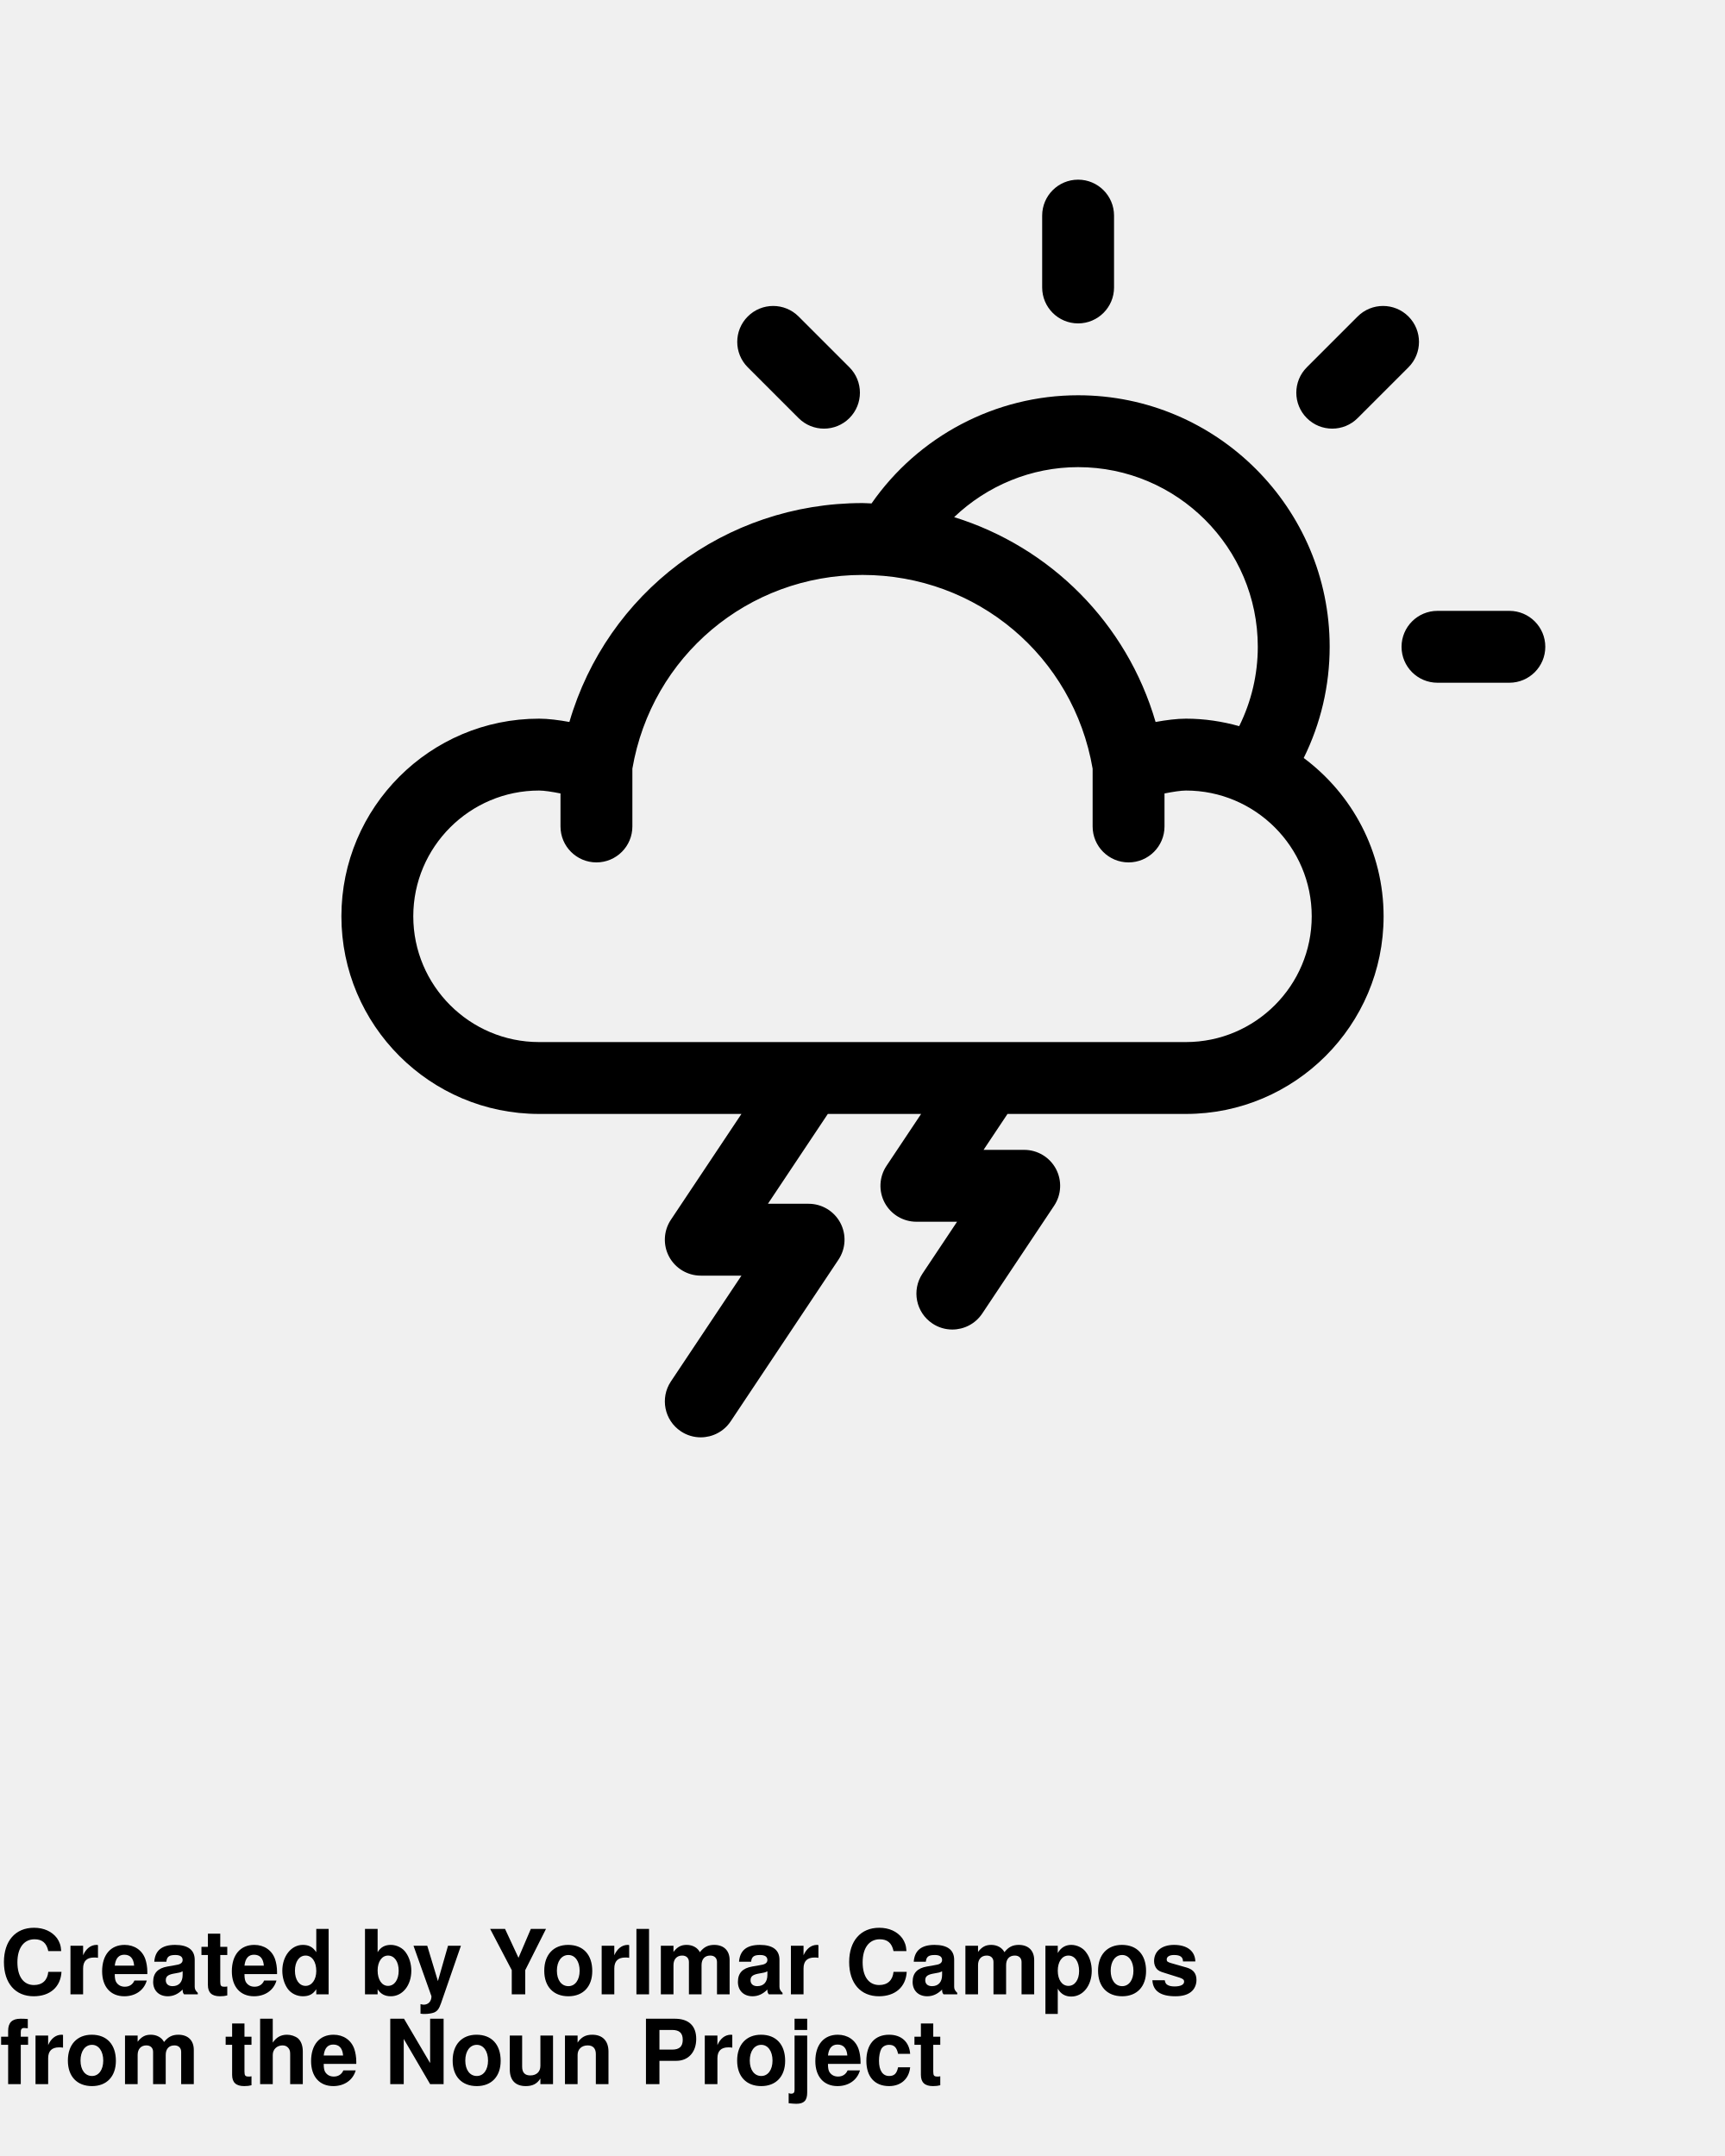
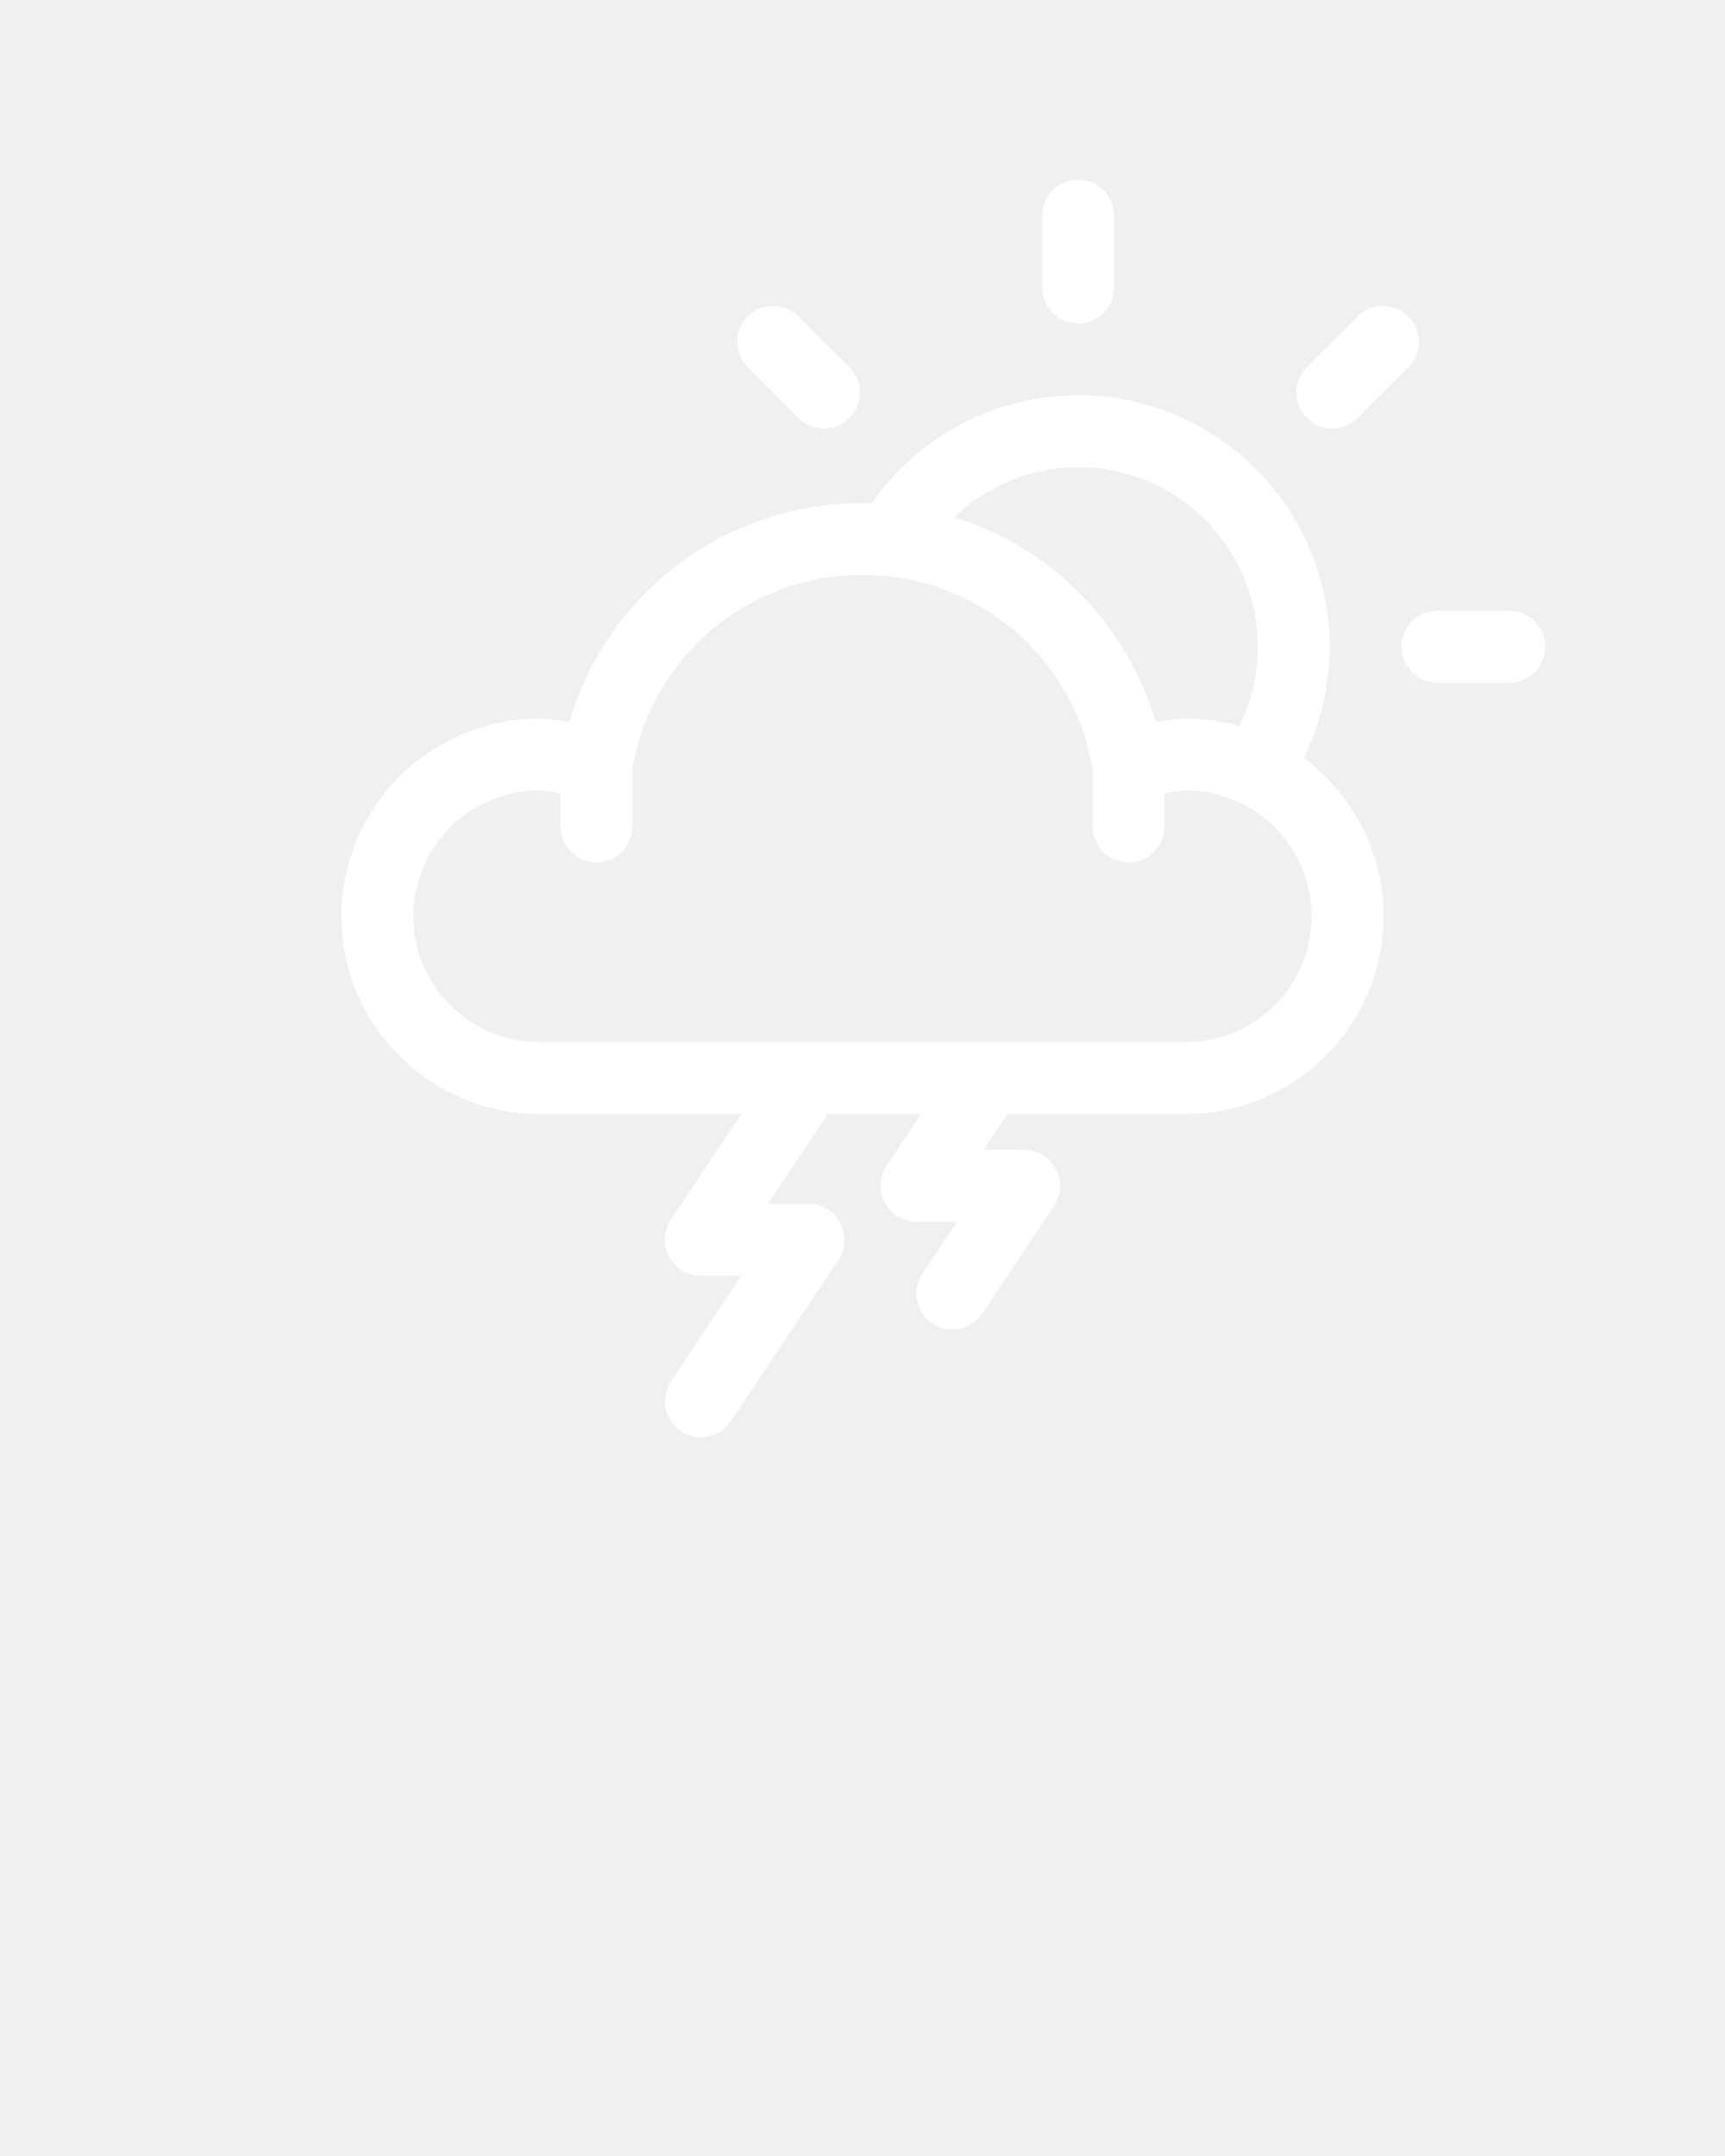
- <svg xmlns="http://www.w3.org/2000/svg" version="1.1" x="0px" y="0px" viewBox="0 0 96 120" enable-background="new 0 0 96 96" xml:space="preserve">
+ <svg xmlns="http://www.w3.org/2000/svg" version="1.1" x="0px" y="0px" fill="white" viewBox="0 0 96 120" enable-background="new 0 0 96 96" xml:space="preserve">
  <g>
    <path d="M59.999,18c1.104,0,2-0.896,2-2v-4c0-1.104-0.896-2-2-2c-1.105,0-2,0.896-2,2v4C57.999,17.104,58.894,18,59.999,18z    M72.555,42.188c0.945-1.915,1.444-4.021,1.444-6.188c0-7.72-6.28-14-14-14c-4.601,0-8.895,2.281-11.496,6.021   C48.335,28.016,48.169,28,48,28c-7.664,0-14.219,5.012-16.312,12.184C31.112,40.079,30.507,40,30,40c-6.065,0-11,4.935-11,11   s4.935,11,11,11h11.263l-3.927,5.891c-0.409,0.613-0.447,1.402-0.1,2.053C37.585,70.594,38.263,71,39,71h2.263l-3.927,5.891   c-0.612,0.919-0.364,2.161,0.555,2.773C38.231,79.892,38.617,80,38.998,80c0.646,0,1.28-0.313,1.666-0.891l6-9   c0.409-0.613,0.447-1.402,0.1-2.053C46.415,67.406,45.737,67,45,67h-2.263l3.333-5h5.192l-1.927,2.891   c-0.409,0.613-0.447,1.402-0.1,2.053C49.585,67.594,50.263,68,51,68h2.263l-1.927,2.891c-0.612,0.919-0.364,2.161,0.555,2.773   C52.231,73.892,52.617,74,52.998,74c0.646,0,1.28-0.313,1.666-0.891l4-6c0.409-0.613,0.447-1.402,0.1-2.053   C58.415,64.406,57.737,64,57,64h-2.263l1.333-2H66c6.065,0,11-4.935,11-11C77,47.393,75.246,44.194,72.555,42.188z M59.999,26   c5.514,0,10,4.486,10,10c0,1.549-0.36,3.051-1.035,4.417C68.019,40.152,67.028,40,66,40c-0.508,0-1.112,0.079-1.689,0.184   c-1.608-5.511-5.855-9.735-11.211-11.401C54.938,27.03,57.396,26,59.999,26z M66,58H30c-3.859,0-7-3.141-7-7s3.141-7,7-7   c0.277,0,0.723,0.068,1.193,0.162V46c0,1.104,0.895,2,2,2c1.105,0,2-0.896,2-2v-3.219C36.266,36.528,41.629,32,48,32   c6.37,0,11.733,4.528,12.807,10.782V46c0,1.104,0.896,2,2,2s2-0.896,2-2v-1.837C65.277,44.069,65.726,44,66,44c3.859,0,7,3.141,7,7   S69.859,58,66,58z M74.142,23.857c0.512,0,1.023-0.195,1.414-0.586l2.828-2.828c0.781-0.781,0.781-2.047,0-2.828   c-0.781-0.781-2.047-0.781-2.828,0l-2.828,2.828c-0.781,0.781-0.781,2.047,0,2.828C73.118,23.662,73.63,23.857,74.142,23.857z    M44.443,23.271c0.391,0.391,0.902,0.586,1.414,0.586s1.023-0.195,1.414-0.586c0.781-0.781,0.781-2.047,0-2.828l-2.828-2.828   c-0.781-0.781-2.047-0.781-2.828,0c-0.781,0.781-0.781,2.047,0,2.828L44.443,23.271z M83.999,34h-4c-1.105,0-2,0.896-2,2   s0.895,2,2,2h4c1.104,0,2-0.896,2-2S85.103,34,83.999,34z" />
  </g>
-   <text x="0" y="111" fill="#000000" font-size="5px" font-weight="bold" font-family="'Helvetica Neue', Helvetica, Arial-Unicode, Arial, Sans-serif">Created by Yorlmar Campos</text>
-   <text x="0" y="116" fill="#000000" font-size="5px" font-weight="bold" font-family="'Helvetica Neue', Helvetica, Arial-Unicode, Arial, Sans-serif">from the Noun Project</text>
</svg>
